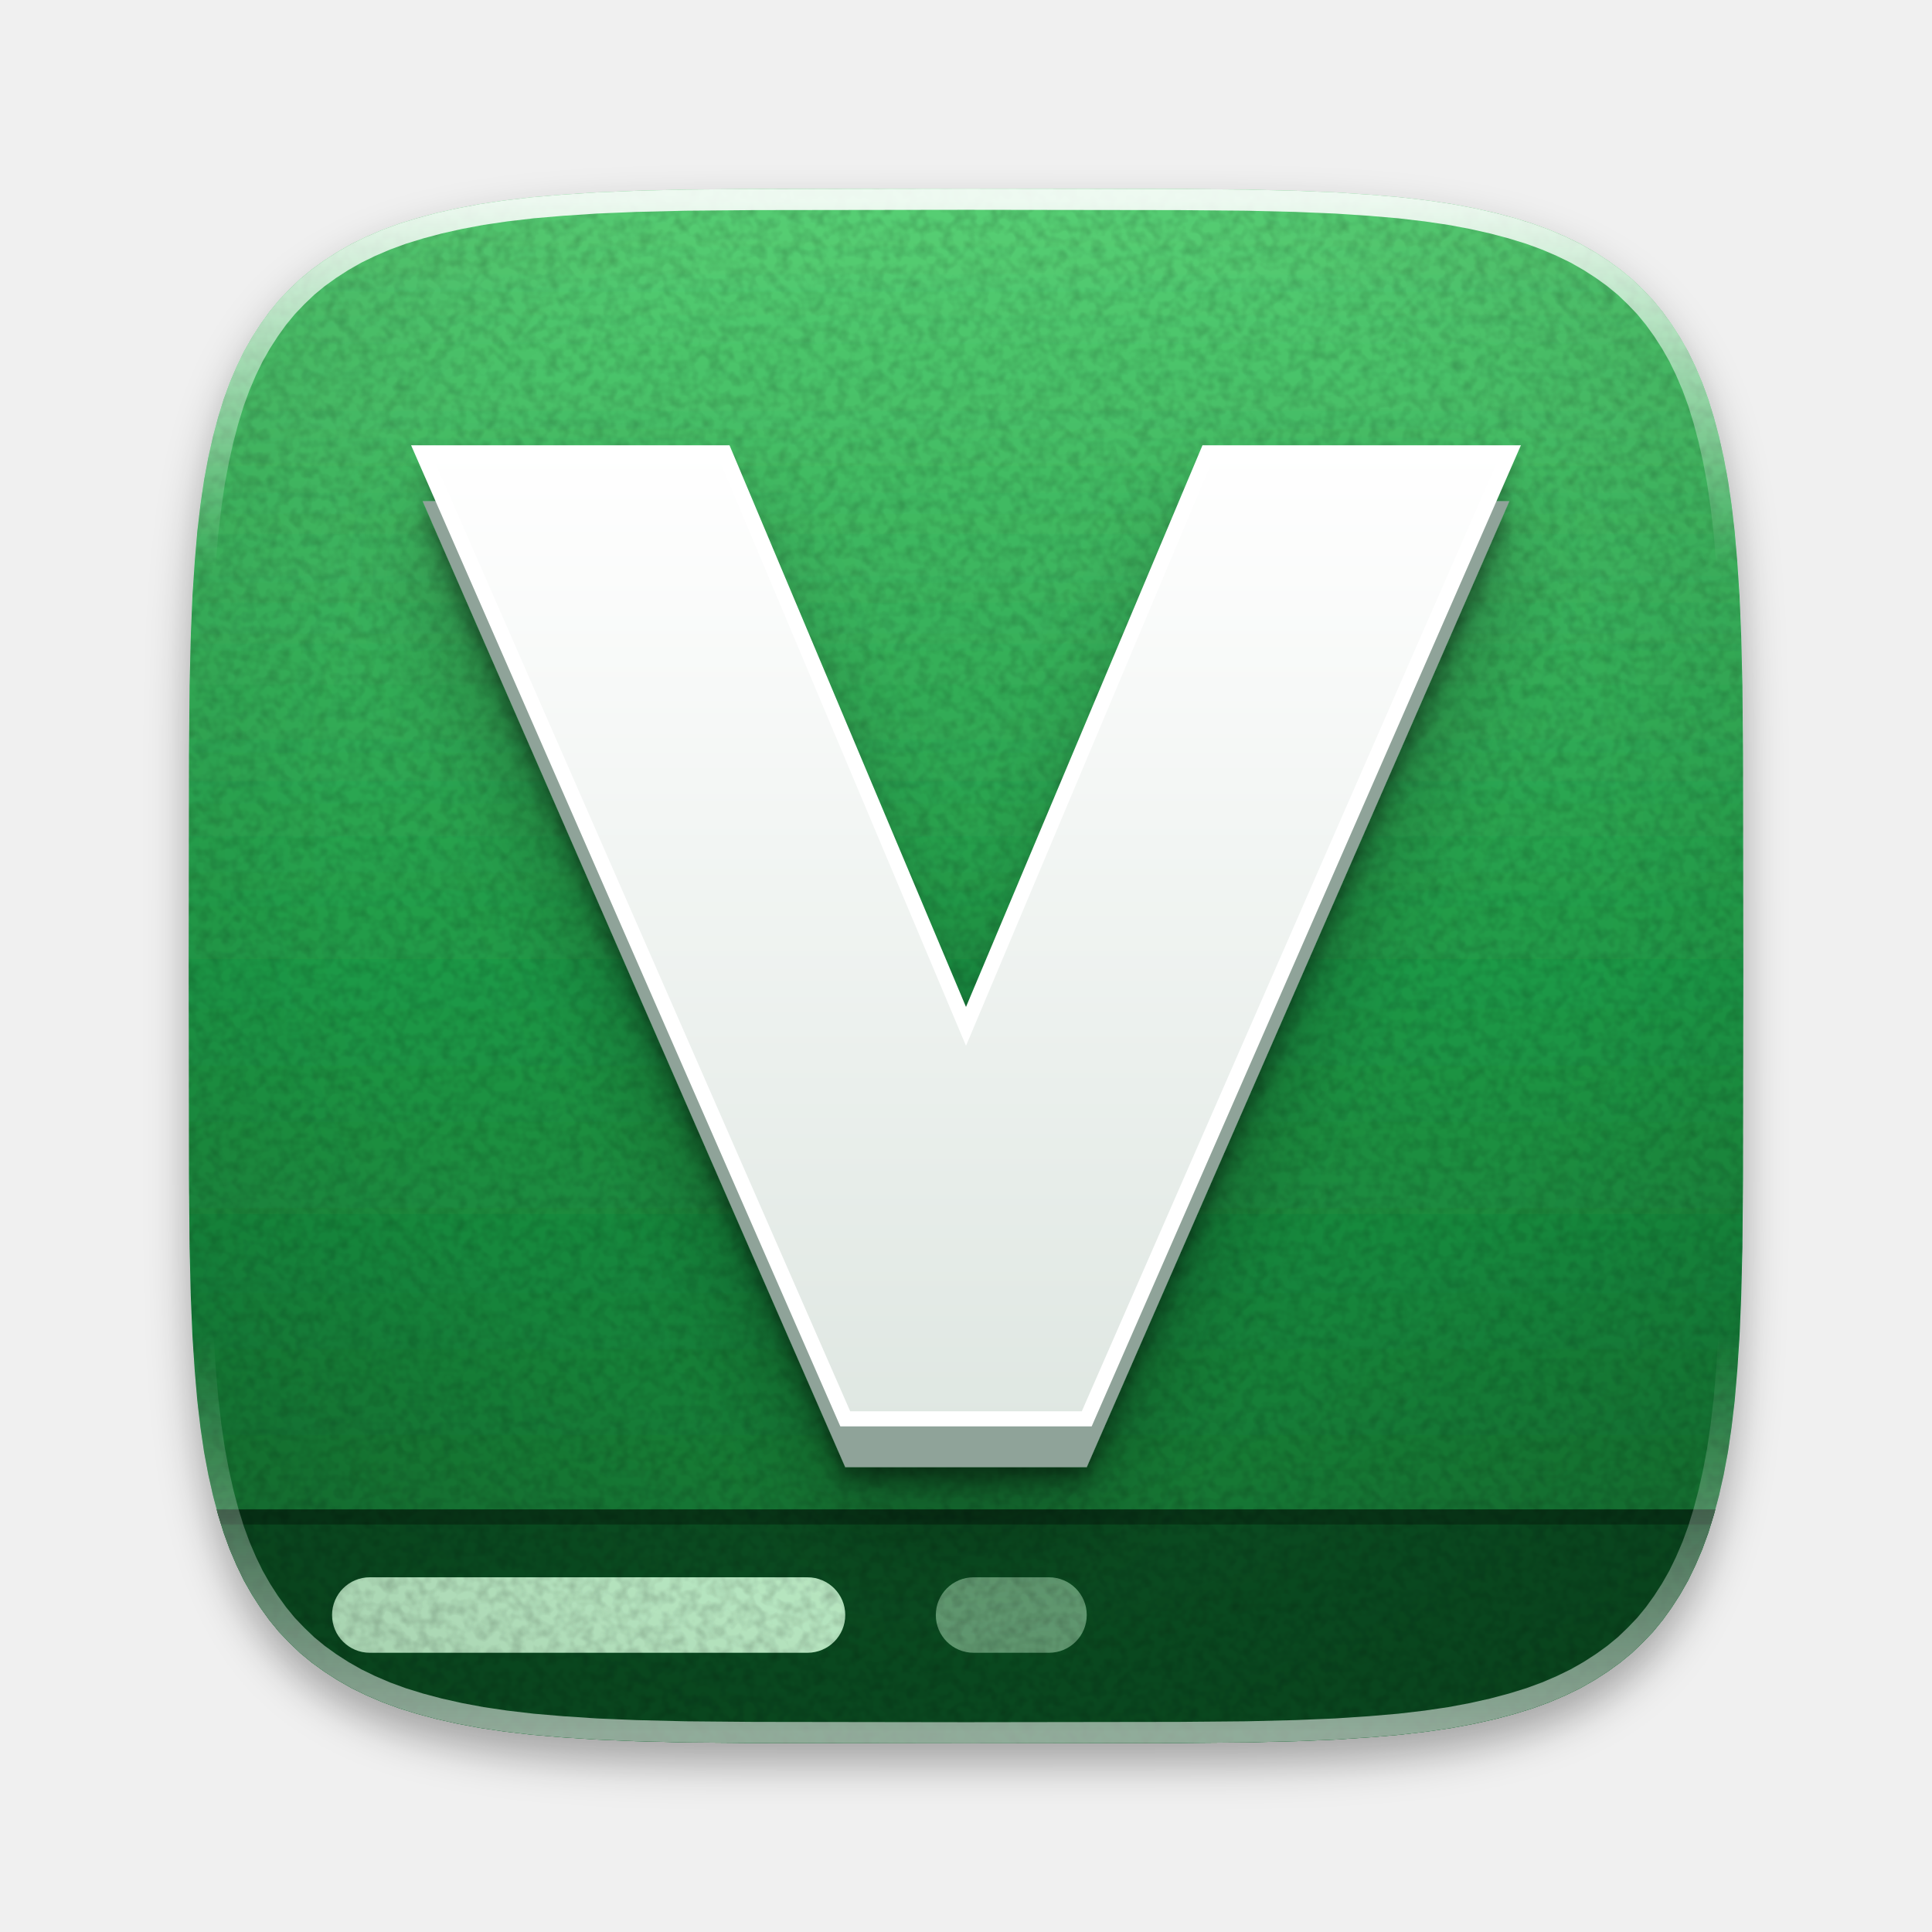
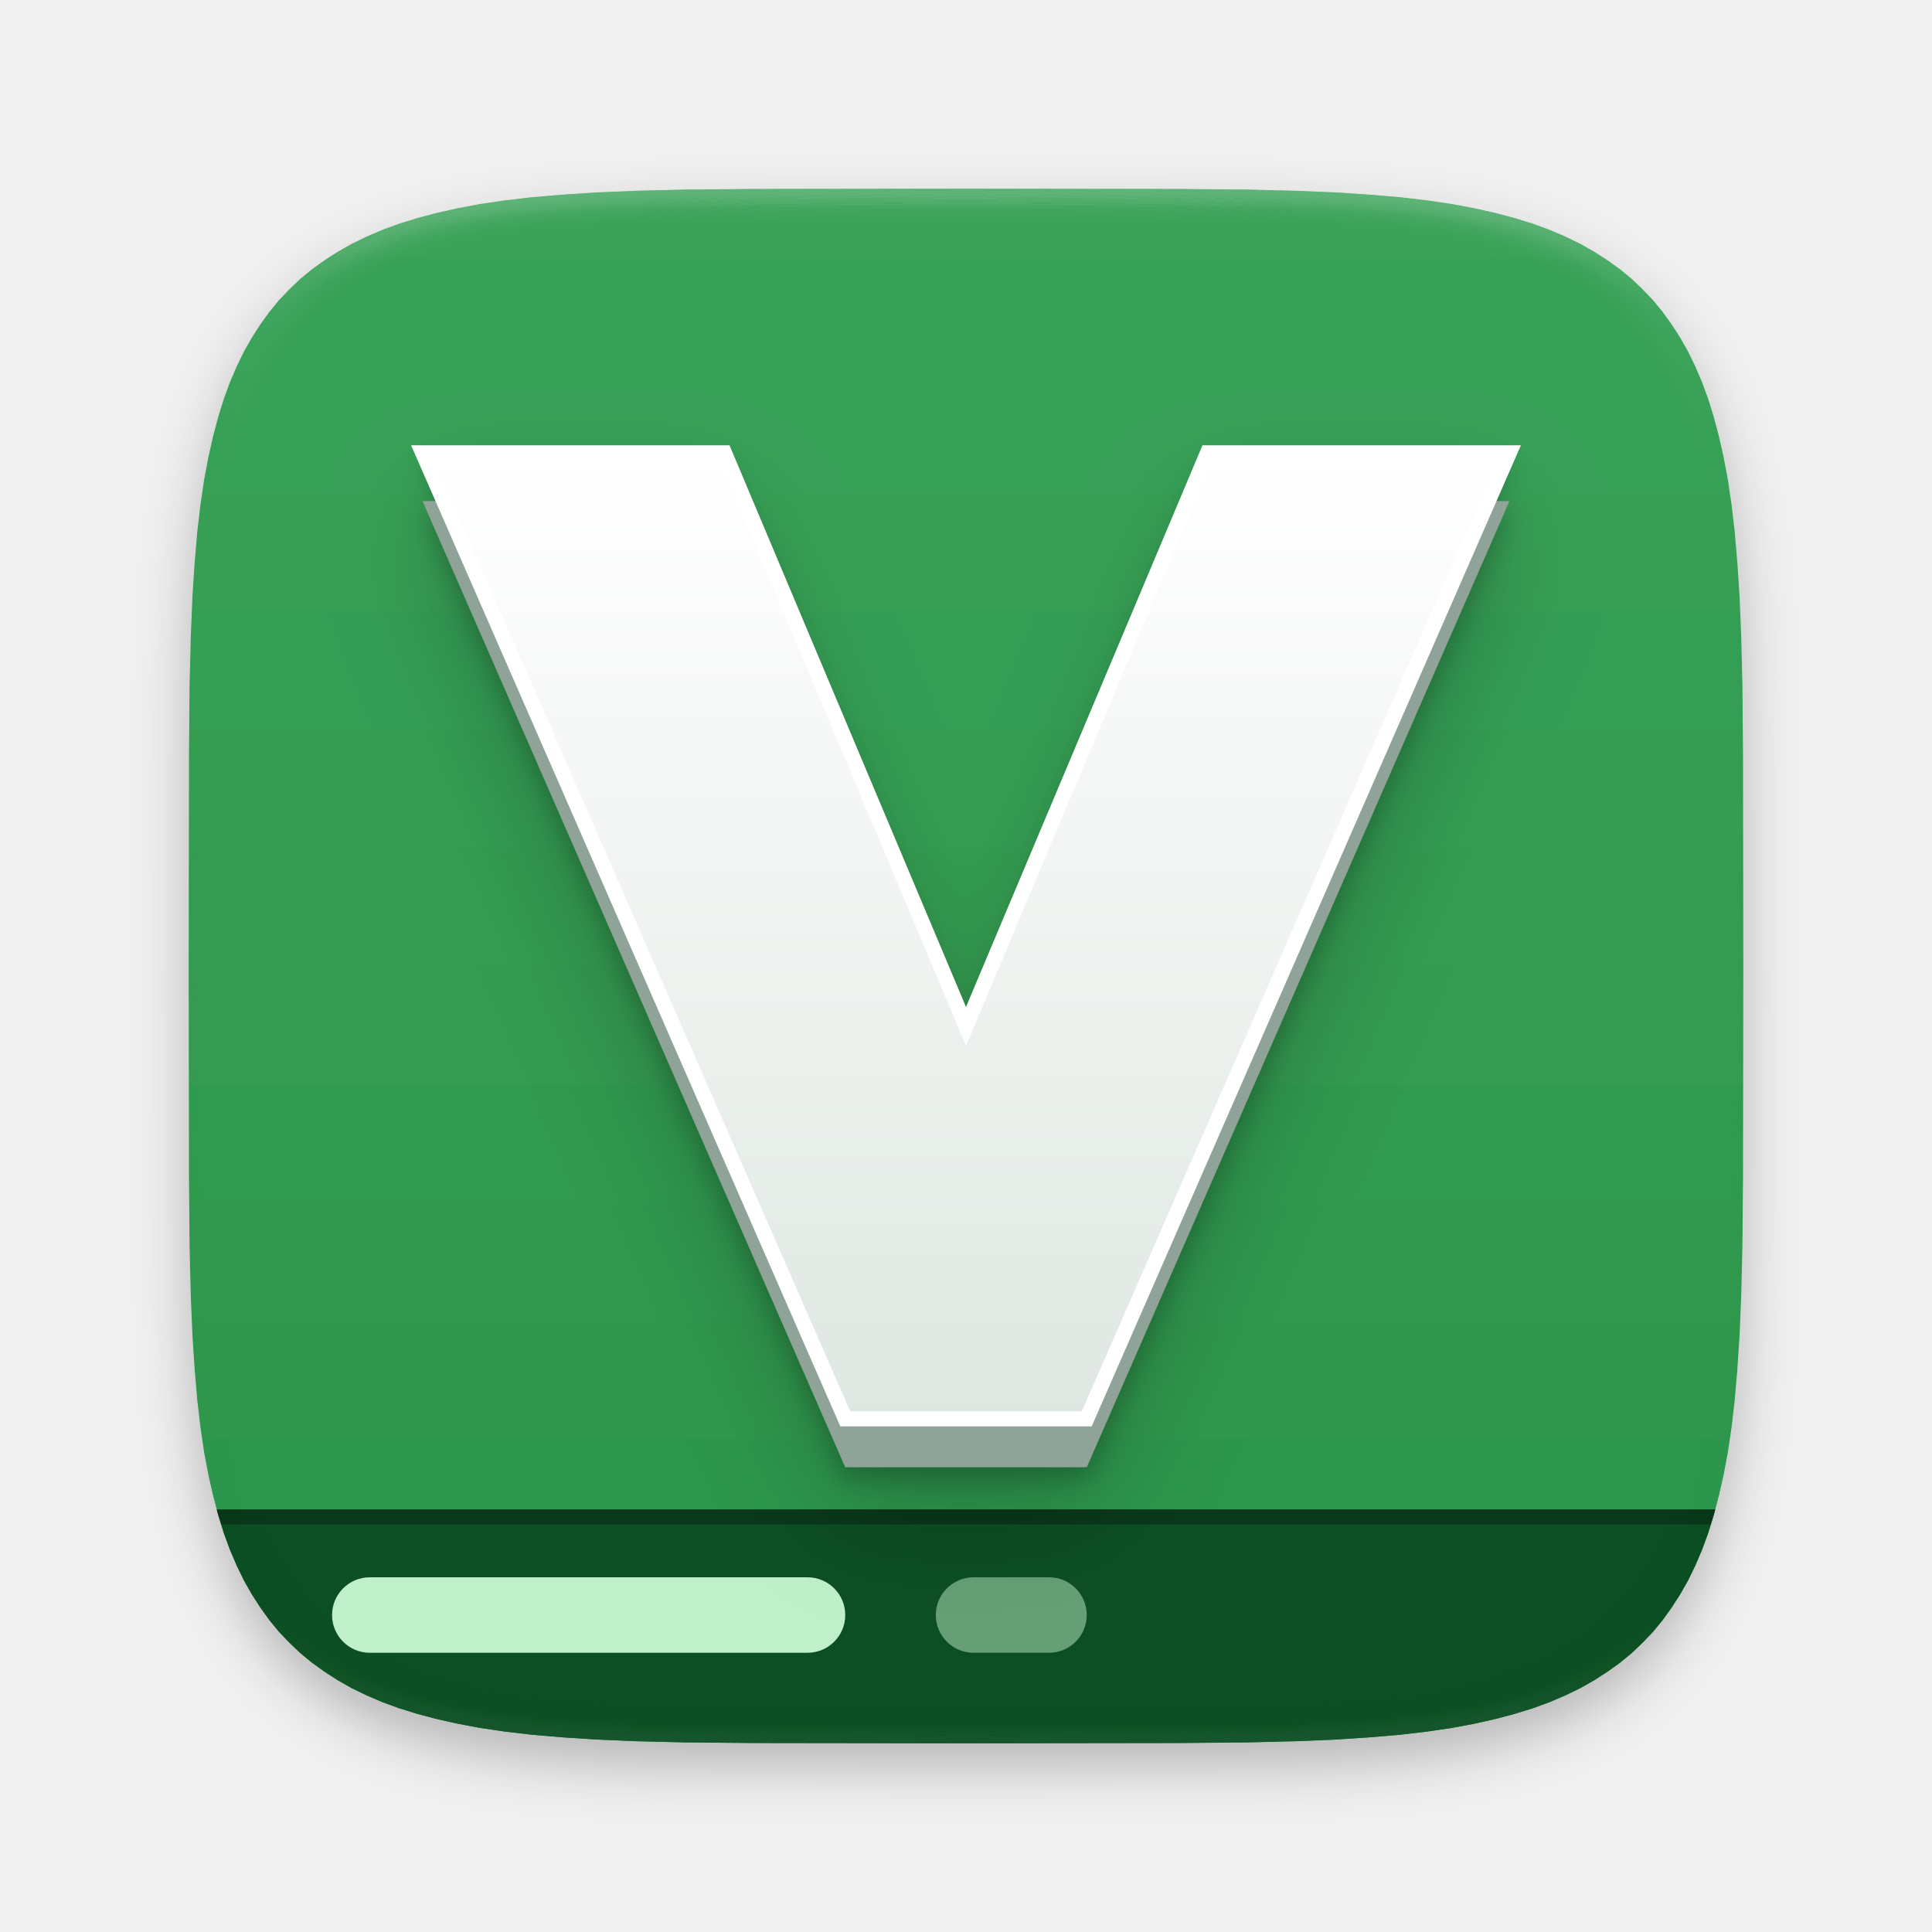
<svg xmlns="http://www.w3.org/2000/svg" width="128" height="128" viewBox="0 0 128 128">
  <defs>
+     <filter id="edge" x="-5%" y="-5%" width="110%" height="110%" color-interpolation-filters="sRGB">
+       <feGaussianBlur in="SourceAlpha" stdDeviation="1.1" result="bump" />
+       <feSpecularLighting in="bump" surfaceScale="7" specularConstant=".7" specularExponent="22" lighting-color="#fff" result="s1">
+         <feDistantLight azimuth="270" elevation="22" />
+       </feSpecularLighting>
+       <feSpecularLighting in="bump" surfaceScale="7" specularConstant=".32" specularExponent="26" lighting-color="#fff" result="s2">
+         <feDistantLight azimuth="90" elevation="18" />
+       </feSpecularLighting>
+       <feComposite in="s1" in2="s2" operator="arithmetic" k2="1" k3="1" result="s" />
+       <feComposite in="s" in2="SourceAlpha" operator="in" result="light" />
+       <feMerge>
+         <feMergeNode in="light" />
+       </feMerge>
+     </filter>
    <filter id="drop" x="-20%" y="-20%" width="140%" height="150%">
-       <feGaussianBlur in="SourceAlpha" stdDeviation="1.4" />
-       <feOffset dy="1.4" />
+       <feGaussianBlur in="SourceAlpha" stdDeviation="1.8" />
+       <feOffset dy="1.6" />
      <feComponentTransfer>
-         <feFuncA type="linear" slope=".32" />
+         <feFuncA type="linear" slope=".24" />
      </feComponentTransfer>
      <feMerge>
        <feMergeNode />
        <feMergeNode in="SourceGraphic" />
      </feMerge>
    </filter>
    <filter id="cast" x="-40%" y="-40%" width="180%" height="200%">
-       <feGaussianBlur in="SourceAlpha" stdDeviation="3.4" result="a" />
-       <feOffset in="a" dy="3.6" result="a2" />
+       <feGaussianBlur in="SourceAlpha" stdDeviation="3.6" result="a" />
+       <feOffset in="a" dy="3.4" result="a2" />
      <feComponentTransfer in="a2" result="amb">
-         <feFuncA type="linear" slope=".3" />
+         <feFuncA type="linear" slope=".18" />
      </feComponentTransfer>
-       <feGaussianBlur in="SourceAlpha" stdDeviation=".7" result="c" />
-       <feOffset in="c" dy=".9" result="c2" />
+       <feGaussianBlur in="SourceAlpha" stdDeviation=".8" result="c" />
+       <feOffset in="c" dy=".8" result="c2" />
      <feComponentTransfer in="c2" result="con">
-         <feFuncA type="linear" slope=".45" />
+         <feFuncA type="linear" slope=".22" />
      </feComponentTransfer>
      <feMerge>
        <feMergeNode in="amb" />
        <feMergeNode in="con" />
        <feMergeNode in="SourceGraphic" />
      </feMerge>
    </filter>
    <filter id="soft" x="-40%" y="-40%" width="180%" height="180%">
      <feGaussianBlur stdDeviation="2.2" />
    </filter>
    <filter id="glowf" x="-40%" y="-40%" width="180%" height="180%">
      <feGaussianBlur stdDeviation="2.2" />
    </filter>
-     <filter id="grain" x="0" y="0" width="100%" height="100%">
-       <feTurbulence type="fractalNoise" baseFrequency="1.3" numOctaves="2" seed="7" />
-       <feColorMatrix values="0 0 0 0 0  0 0 0 0 0  0 0 0 0 0  .55 0 0 0 -.2" />
-     </filter>
-     <filter id="brushed" x="0" y="0" width="100%" height="100%">
-       <feTurbulence type="fractalNoise" baseFrequency="0.015 1.1" numOctaves="2" seed="4" />
-       <feColorMatrix values="0 0 0 0 0  0 0 0 0 0  0 0 0 0 0  .6 0 0 0 -.2" />
-     </filter>
-     <radialGradient id="vig" cx=".5" cy=".42" r=".75">
-       <stop offset=".55" stop-color="#000" stop-opacity="0" />
-       <stop offset="1" stop-color="#000" stop-opacity=".16" />
-     </radialGradient>
-     <linearGradient id="rim" x1="0" y1="0" x2="0" y2="1">
-       <stop offset="0" stop-color="#fff" stop-opacity=".9" />
-       <stop offset=".24" stop-color="#fff" stop-opacity="0" />
-       <stop offset=".74" stop-color="#fff" stop-opacity="0" />
-       <stop offset="1" stop-color="#fff" stop-opacity=".55" />
-     </linearGradient>
    <linearGradient id="chrome" x1="0" y1="0" x2="1" y2="0">
      <stop offset="0" stop-color="#5f656d" />
      <stop offset=".22" stop-color="#e9edf1" />
      <stop offset=".38" stop-color="#ffffff" />
      <stop offset=".55" stop-color="#aab1b9" />
      <stop offset=".78" stop-color="#e3e7ec" />
      <stop offset="1" stop-color="#565c64" />
    </linearGradient>
    <linearGradient id="chromev" x1="0" y1="0" x2="0" y2="1">
      <stop offset="0" stop-color="#ffffff" />
      <stop offset=".45" stop-color="#b3bac2" />
      <stop offset=".55" stop-color="#7d848d" />
      <stop offset="1" stop-color="#d9dde2" />
    </linearGradient>
    <linearGradient id="kctop" x1="0" y1="0" x2="0" y2="1">
      <stop offset="0" stop-color="#ffffff" />
      <stop offset="1" stop-color="#d3d8df" />
    </linearGradient>
    <linearGradient id="kcside" x1="0" y1="0" x2="0" y2="1">
      <stop offset="0" stop-color="#aab1bb" />
      <stop offset="1" stop-color="#5b626c" />
    </linearGradient>
    <radialGradient id="dish" cx=".5" cy=".45" r=".6">
      <stop offset="0" stop-color="#000" stop-opacity=".09" />
      <stop offset="1" stop-color="#000" stop-opacity="0" />
    </radialGradient>
    <pattern id="scan" width="2" height="2" patternUnits="userSpaceOnUse">
      <rect width="2" height="1" fill="#000" fill-opacity=".22" />
    </pattern>
    <clipPath id="clip">
      <path d="M115.50 64.00L115.48 78.11L115.44 82.61L115.36 85.87L115.25 88.52L115.10 90.79L114.93 92.78L114.72 94.57L114.48 96.20L114.20 97.69L113.89 99.07L113.55 100.35L113.18 101.55L112.77 102.67L112.32 103.72L111.84 104.71L111.31 105.64L110.75 106.51L110.16 107.33L109.52 108.11L108.83 108.83L108.11 109.52L107.33 110.16L106.51 110.75L105.64 111.31L104.71 111.84L103.72 112.32L102.67 112.77L101.55 113.18L100.35 113.55L99.07 113.89L97.69 114.20L96.20 114.48L94.57 114.72L92.78 114.93L90.79 115.10L88.52 115.25L85.87 115.36L82.61 115.44L78.11 115.48L64.00 115.50L49.89 115.48L45.39 115.44L42.13 115.36L39.48 115.25L37.21 115.10L35.22 114.93L33.43 114.72L31.80 114.48L30.31 114.20L28.93 113.89L27.65 113.55L26.45 113.18L25.33 112.77L24.28 112.32L23.29 111.84L22.36 111.31L21.49 110.75L20.67 110.16L19.89 109.52L19.17 108.83L18.48 108.11L17.84 107.33L17.25 106.51L16.69 105.64L16.16 104.71L15.68 103.72L15.23 102.67L14.82 101.55L14.45 100.35L14.11 99.07L13.80 97.69L13.52 96.20L13.28 94.57L13.07 92.78L12.90 90.79L12.75 88.52L12.64 85.87L12.56 82.61L12.52 78.11L12.50 64.00L12.52 49.89L12.56 45.39L12.64 42.13L12.75 39.48L12.90 37.21L13.07 35.22L13.28 33.43L13.52 31.80L13.80 30.31L14.11 28.93L14.45 27.65L14.82 26.45L15.23 25.33L15.68 24.28L16.16 23.29L16.69 22.36L17.25 21.49L17.84 20.67L18.48 19.89L19.17 19.17L19.89 18.48L20.67 17.84L21.49 17.25L22.36 16.69L23.29 16.16L24.28 15.68L25.33 15.23L26.45 14.82L27.65 14.45L28.93 14.11L30.31 13.80L31.80 13.52L33.43 13.28L35.22 13.07L37.21 12.90L39.48 12.75L42.13 12.64L45.39 12.56L49.89 12.52L64.00 12.50L78.11 12.52L82.61 12.56L85.87 12.64L88.52 12.75L90.79 12.90L92.78 13.07L94.57 13.28L96.20 13.52L97.69 13.80L99.07 14.11L100.35 14.45L101.55 14.82L102.67 15.23L103.72 15.68L104.71 16.16L105.64 16.69L106.51 17.25L107.33 17.84L108.11 18.48L108.83 19.17L109.52 19.89L110.16 20.67L110.75 21.49L111.31 22.36L111.84 23.29L112.32 24.28L112.77 25.33L113.18 26.45L113.55 27.65L113.89 28.93L114.20 30.31L114.48 31.80L114.72 33.43L114.93 35.22L115.10 37.21L115.25 39.48L115.36 42.13L115.44 45.39L115.48 49.89Z" />
    </clipPath>
    <clipPath id="scr">
      <path d="M104.50 64.00L104.49 75.09L104.45 78.63L104.39 81.20L104.30 83.28L104.19 85.06L104.05 86.63L103.88 88.04L103.70 89.32L103.48 90.49L103.24 91.58L102.97 92.59L102.67 93.53L102.35 94.41L102.00 95.24L101.62 96.01L101.21 96.74L100.77 97.43L100.30 98.08L99.79 98.69L99.26 99.26L98.69 99.79L98.08 100.30L97.43 100.77L96.74 101.21L96.01 101.62L95.24 102.00L94.41 102.35L93.53 102.67L92.59 102.97L91.58 103.24L90.49 103.48L89.32 103.70L88.04 103.88L86.63 104.05L85.06 104.19L83.28 104.30L81.20 104.39L78.63 104.45L75.09 104.49L64.00 104.50L52.91 104.49L49.37 104.45L46.80 104.39L44.72 104.30L42.94 104.19L41.37 104.05L39.96 103.88L38.68 103.70L37.51 103.48L36.42 103.24L35.41 102.97L34.47 102.67L33.59 102.35L32.76 102.00L31.99 101.62L31.26 101.21L30.57 100.77L29.92 100.30L29.31 99.79L28.74 99.26L28.21 98.69L27.70 98.08L27.23 97.43L26.79 96.74L26.38 96.01L26.00 95.24L25.65 94.41L25.33 93.53L25.03 92.59L24.76 91.58L24.52 90.49L24.30 89.32L24.12 88.04L23.95 86.63L23.81 85.06L23.70 83.28L23.61 81.20L23.55 78.63L23.51 75.09L23.50 64.00L23.51 52.91L23.55 49.37L23.61 46.80L23.70 44.72L23.81 42.94L23.95 41.37L24.12 39.96L24.30 38.68L24.52 37.51L24.76 36.42L25.03 35.41L25.33 34.47L25.65 33.59L26.00 32.76L26.38 31.99L26.79 31.26L27.23 30.57L27.70 29.92L28.21 29.31L28.74 28.74L29.31 28.21L29.92 27.70L30.57 27.23L31.26 26.79L31.99 26.38L32.76 26.00L33.59 25.65L34.47 25.33L35.41 25.03L36.42 24.76L37.51 24.52L38.68 24.30L39.96 24.12L41.37 23.95L42.94 23.81L44.72 23.70L46.80 23.61L49.37 23.55L52.91 23.51L64.00 23.50L75.09 23.51L78.63 23.55L81.20 23.61L83.28 23.70L85.06 23.81L86.63 23.95L88.04 24.12L89.32 24.30L90.49 24.52L91.58 24.76L92.59 25.03L93.53 25.33L94.41 25.65L95.24 26.00L96.01 26.38L96.74 26.79L97.43 27.23L98.08 27.70L98.69 28.21L99.26 28.74L99.79 29.31L100.30 29.92L100.77 30.57L101.21 31.26L101.62 31.99L102.00 32.76L102.35 33.59L102.67 34.47L102.97 35.41L103.24 36.42L103.48 37.51L103.70 38.68L103.88 39.96L104.05 41.37L104.19 42.94L104.30 44.72L104.39 46.80L104.45 49.37L104.49 52.91Z" />
    </clipPath>
    <linearGradient id="vim" x1="0" y1="0" x2="0" y2="1">
-       <stop offset="0.000" stop-color="#57cf74" />
-       <stop offset="0.500" stop-color="#1f9a47" />
-       <stop offset="1.000" stop-color="#0e6a2c" />
+       <stop offset="0" stop-color="#37a156" />
+       <stop offset="1" stop-color="#2a9449" />
    </linearGradient>
    <linearGradient id="vface" x1="0" y1="0" x2="0" y2="1">
      <stop offset="0.000" stop-color="#ffffff" />
      <stop offset="1.000" stop-color="#dfe7e2" />
    </linearGradient>
  </defs>
  <g filter="url(#drop)">
    <path d="M115.50 64.00L115.48 78.11L115.44 82.61L115.36 85.87L115.25 88.52L115.10 90.79L114.93 92.78L114.72 94.57L114.48 96.20L114.20 97.69L113.89 99.07L113.55 100.35L113.18 101.55L112.77 102.67L112.32 103.72L111.84 104.71L111.31 105.64L110.75 106.51L110.16 107.33L109.52 108.11L108.83 108.83L108.11 109.52L107.33 110.16L106.51 110.75L105.64 111.31L104.71 111.84L103.72 112.32L102.67 112.77L101.55 113.18L100.35 113.55L99.07 113.89L97.69 114.20L96.20 114.48L94.57 114.72L92.78 114.93L90.79 115.10L88.52 115.25L85.87 115.36L82.61 115.44L78.11 115.48L64.00 115.50L49.89 115.48L45.39 115.44L42.13 115.36L39.48 115.25L37.21 115.10L35.22 114.93L33.43 114.72L31.80 114.48L30.31 114.20L28.93 113.89L27.65 113.55L26.45 113.18L25.33 112.77L24.28 112.32L23.29 111.84L22.36 111.31L21.49 110.75L20.67 110.16L19.89 109.52L19.17 108.83L18.48 108.11L17.84 107.33L17.25 106.51L16.69 105.64L16.16 104.71L15.68 103.72L15.23 102.67L14.82 101.55L14.45 100.35L14.11 99.07L13.80 97.69L13.52 96.20L13.28 94.57L13.07 92.78L12.90 90.79L12.75 88.52L12.64 85.87L12.56 82.61L12.52 78.11L12.50 64.00L12.52 49.89L12.56 45.39L12.64 42.13L12.75 39.48L12.90 37.21L13.07 35.22L13.28 33.43L13.52 31.80L13.80 30.31L14.11 28.93L14.45 27.65L14.82 26.45L15.23 25.33L15.68 24.28L16.16 23.29L16.69 22.36L17.25 21.49L17.84 20.67L18.48 19.89L19.17 19.17L19.89 18.48L20.67 17.84L21.49 17.25L22.36 16.69L23.29 16.16L24.28 15.68L25.33 15.23L26.45 14.82L27.65 14.45L28.93 14.11L30.31 13.80L31.80 13.52L33.43 13.28L35.22 13.07L37.21 12.90L39.48 12.75L42.13 12.64L45.39 12.56L49.89 12.52L64.00 12.50L78.11 12.52L82.61 12.56L85.87 12.64L88.52 12.75L90.79 12.90L92.78 13.07L94.57 13.28L96.20 13.52L97.69 13.80L99.07 14.11L100.35 14.45L101.55 14.82L102.67 15.23L103.72 15.68L104.71 16.16L105.64 16.69L106.51 17.25L107.33 17.84L108.11 18.48L108.83 19.17L109.52 19.89L110.16 20.67L110.75 21.49L111.31 22.36L111.84 23.29L112.32 24.28L112.77 25.33L113.18 26.45L113.55 27.65L113.89 28.93L114.20 30.31L114.48 31.80L114.72 33.43L114.93 35.22L115.10 37.21L115.25 39.48L115.36 42.13L115.44 45.39L115.48 49.89Z" fill="url(#vim)" />
  </g>
  <g clip-path="url(#clip)">
    <rect x="0" y="100" width="128" height="16" fill="#0a4d21" />
    <path d="M0 100.5H128" stroke="#000" stroke-opacity=".3" />
    <rect x="22" y="104.5" width="34" height="5" rx="2.5" fill="#bff0c9" />
    <rect x="62" y="104.5" width="10" height="5" rx="2.5" fill="#bff0c9" fill-opacity=".5" />
-     <rect width="128" height="128" filter="url(#grain)" opacity="0.55" />
-     <path d="M115.50 64.00L115.48 78.11L115.44 82.61L115.36 85.87L115.25 88.52L115.10 90.79L114.93 92.78L114.72 94.57L114.48 96.20L114.20 97.69L113.89 99.07L113.55 100.35L113.18 101.55L112.77 102.67L112.32 103.72L111.84 104.71L111.31 105.64L110.75 106.51L110.16 107.33L109.52 108.11L108.83 108.83L108.11 109.52L107.33 110.16L106.51 110.75L105.64 111.31L104.71 111.84L103.72 112.32L102.67 112.77L101.55 113.18L100.35 113.55L99.07 113.89L97.69 114.20L96.20 114.48L94.57 114.72L92.78 114.93L90.79 115.10L88.52 115.25L85.87 115.36L82.61 115.44L78.11 115.48L64.00 115.50L49.89 115.48L45.39 115.44L42.13 115.36L39.48 115.25L37.21 115.10L35.22 114.93L33.43 114.72L31.80 114.48L30.31 114.20L28.93 113.89L27.65 113.55L26.45 113.18L25.33 112.77L24.28 112.32L23.29 111.84L22.36 111.31L21.49 110.75L20.67 110.16L19.89 109.52L19.17 108.83L18.48 108.11L17.84 107.33L17.25 106.51L16.69 105.64L16.16 104.71L15.68 103.72L15.23 102.67L14.82 101.55L14.45 100.35L14.11 99.07L13.80 97.69L13.52 96.20L13.28 94.57L13.07 92.78L12.90 90.79L12.75 88.52L12.64 85.87L12.56 82.61L12.52 78.11L12.50 64.00L12.52 49.89L12.56 45.39L12.64 42.13L12.75 39.48L12.90 37.21L13.07 35.22L13.28 33.43L13.52 31.80L13.80 30.31L14.11 28.93L14.45 27.65L14.82 26.45L15.23 25.33L15.68 24.28L16.16 23.29L16.69 22.36L17.25 21.49L17.84 20.67L18.48 19.89L19.17 19.17L19.89 18.48L20.67 17.84L21.49 17.25L22.36 16.69L23.29 16.16L24.28 15.68L25.33 15.23L26.45 14.82L27.65 14.45L28.93 14.11L30.31 13.80L31.80 13.52L33.43 13.28L35.22 13.07L37.21 12.90L39.48 12.75L42.13 12.64L45.39 12.56L49.89 12.52L64.00 12.50L78.11 12.52L82.61 12.56L85.87 12.64L88.52 12.75L90.79 12.90L92.78 13.07L94.57 13.28L96.20 13.52L97.69 13.80L99.07 14.11L100.35 14.45L101.55 14.82L102.67 15.23L103.72 15.68L104.71 16.16L105.64 16.69L106.51 17.25L107.33 17.84L108.11 18.48L108.83 19.17L109.52 19.89L110.16 20.67L110.75 21.49L111.31 22.36L111.84 23.29L112.32 24.28L112.77 25.33L113.18 26.45L113.55 27.65L113.89 28.93L114.20 30.31L114.48 31.80L114.72 33.43L114.93 35.22L115.10 37.21L115.25 39.48L115.36 42.13L115.44 45.39L115.48 49.89Z" fill="url(#vig)" />
-     <path d="M115.50 64.00L115.48 78.11L115.44 82.61L115.36 85.87L115.25 88.52L115.10 90.79L114.93 92.78L114.72 94.57L114.48 96.20L114.20 97.69L113.89 99.07L113.55 100.35L113.18 101.55L112.77 102.67L112.32 103.72L111.84 104.71L111.31 105.64L110.75 106.51L110.16 107.33L109.52 108.11L108.83 108.83L108.11 109.52L107.33 110.16L106.51 110.75L105.64 111.31L104.71 111.84L103.72 112.32L102.67 112.77L101.55 113.18L100.35 113.55L99.07 113.89L97.69 114.20L96.20 114.48L94.57 114.72L92.78 114.93L90.79 115.10L88.52 115.25L85.87 115.36L82.61 115.44L78.11 115.48L64.00 115.50L49.89 115.48L45.39 115.44L42.13 115.36L39.48 115.25L37.21 115.10L35.22 114.93L33.43 114.72L31.80 114.48L30.31 114.20L28.93 113.89L27.65 113.55L26.45 113.18L25.33 112.77L24.28 112.32L23.29 111.84L22.36 111.31L21.49 110.75L20.67 110.16L19.89 109.52L19.17 108.83L18.48 108.11L17.84 107.33L17.25 106.51L16.69 105.64L16.16 104.71L15.68 103.72L15.23 102.67L14.82 101.55L14.45 100.35L14.11 99.07L13.80 97.69L13.52 96.20L13.28 94.57L13.07 92.78L12.90 90.79L12.75 88.52L12.64 85.87L12.56 82.61L12.52 78.11L12.50 64.00L12.52 49.89L12.56 45.39L12.64 42.13L12.75 39.48L12.90 37.21L13.07 35.22L13.28 33.43L13.52 31.80L13.80 30.31L14.11 28.93L14.45 27.65L14.82 26.45L15.23 25.33L15.68 24.28L16.16 23.29L16.69 22.36L17.25 21.49L17.84 20.67L18.48 19.89L19.17 19.17L19.89 18.48L20.67 17.84L21.49 17.25L22.36 16.69L23.29 16.16L24.28 15.68L25.33 15.23L26.45 14.82L27.65 14.45L28.93 14.11L30.31 13.80L31.80 13.52L33.43 13.28L35.22 13.07L37.21 12.90L39.48 12.75L42.13 12.64L45.39 12.56L49.89 12.52L64.00 12.50L78.11 12.52L82.61 12.56L85.87 12.64L88.52 12.75L90.79 12.90L92.78 13.07L94.57 13.28L96.20 13.52L97.69 13.80L99.07 14.11L100.35 14.45L101.55 14.82L102.67 15.23L103.72 15.68L104.71 16.16L105.64 16.69L106.51 17.25L107.33 17.84L108.11 18.48L108.83 19.17L109.52 19.89L110.16 20.67L110.75 21.49L111.31 22.36L111.84 23.29L112.32 24.28L112.77 25.33L113.18 26.45L113.55 27.65L113.89 28.93L114.20 30.31L114.48 31.80L114.72 33.43L114.93 35.22L115.10 37.21L115.25 39.48L115.36 42.13L115.44 45.39L115.48 49.89Z" fill="none" stroke="url(#rim)" stroke-width="2.8" />
+     <path d="M115.50 64.00L115.48 78.11L115.44 82.61L115.36 85.87L115.25 88.52L115.10 90.79L114.93 92.78L114.72 94.57L114.48 96.20L114.20 97.69L113.89 99.07L113.55 100.35L113.18 101.55L112.77 102.67L112.32 103.72L111.84 104.71L111.31 105.64L110.75 106.51L110.16 107.33L109.52 108.11L108.83 108.83L108.11 109.52L107.33 110.16L106.51 110.75L105.64 111.31L104.71 111.84L103.72 112.32L102.67 112.77L101.55 113.18L100.35 113.55L99.07 113.89L97.69 114.20L96.20 114.48L94.57 114.72L92.78 114.93L90.79 115.10L88.52 115.25L85.87 115.36L82.61 115.44L78.11 115.48L64.00 115.50L49.89 115.48L45.39 115.44L42.13 115.36L39.48 115.25L37.21 115.10L35.22 114.93L33.43 114.72L31.80 114.48L30.31 114.20L28.93 113.89L27.65 113.55L26.45 113.18L25.33 112.77L24.28 112.32L23.29 111.84L22.36 111.31L21.49 110.75L20.67 110.16L19.89 109.52L19.17 108.83L18.48 108.11L17.84 107.33L17.25 106.51L16.69 105.64L16.16 104.71L15.68 103.72L15.23 102.67L14.82 101.55L14.45 100.35L14.11 99.07L13.80 97.69L13.52 96.20L13.28 94.57L13.07 92.78L12.90 90.79L12.75 88.52L12.64 85.87L12.56 82.61L12.52 78.11L12.50 64.00L12.52 49.89L12.56 45.39L12.64 42.13L12.75 39.48L12.90 37.21L13.07 35.22L13.28 33.43L13.52 31.80L13.80 30.31L14.11 28.93L14.45 27.65L14.82 26.45L15.23 25.33L15.68 24.28L16.16 23.29L16.69 22.36L17.25 21.49L17.84 20.67L18.48 19.89L19.17 19.17L19.89 18.48L20.67 17.84L21.49 17.25L22.36 16.69L23.29 16.16L24.28 15.68L25.33 15.23L26.45 14.82L27.65 14.45L28.93 14.11L30.31 13.80L31.80 13.52L33.43 13.28L35.22 13.07L37.21 12.90L39.48 12.75L42.13 12.64L45.39 12.56L49.89 12.52L64.00 12.50L78.11 12.52L82.61 12.56L85.87 12.64L88.52 12.75L90.79 12.90L92.78 13.07L94.57 13.28L96.20 13.52L97.69 13.80L99.07 14.11L100.35 14.45L101.55 14.82L102.67 15.23L103.72 15.68L104.71 16.16L105.64 16.69L106.51 17.25L107.33 17.84L108.11 18.48L108.83 19.17L109.52 19.89L110.16 20.67L110.75 21.49L111.31 22.36L111.84 23.29L112.32 24.28L112.77 25.33L113.18 26.45L113.55 27.65L113.89 28.93L114.20 30.31L114.48 31.80L114.72 33.43L114.93 35.22L115.10 37.21L115.25 39.48L115.36 42.13L115.44 45.39L115.48 49.89Z" filter="url(#edge)" />
  </g>
  <g filter="url(#cast)">
    <path d="M28 30h20l16 38 16-38h20L72 94H56Z" transform="translate(0 3.2)" fill="#8fa399" />
    <path d="M28 30h20l16 38 16-38h20L72 94H56Z" fill="url(#vface)" />
  </g>
  <path d="M28 30h20l16 38 16-38h20L72 94H56Z" fill="none" stroke="#fff" stroke-width="1" />
</svg>
